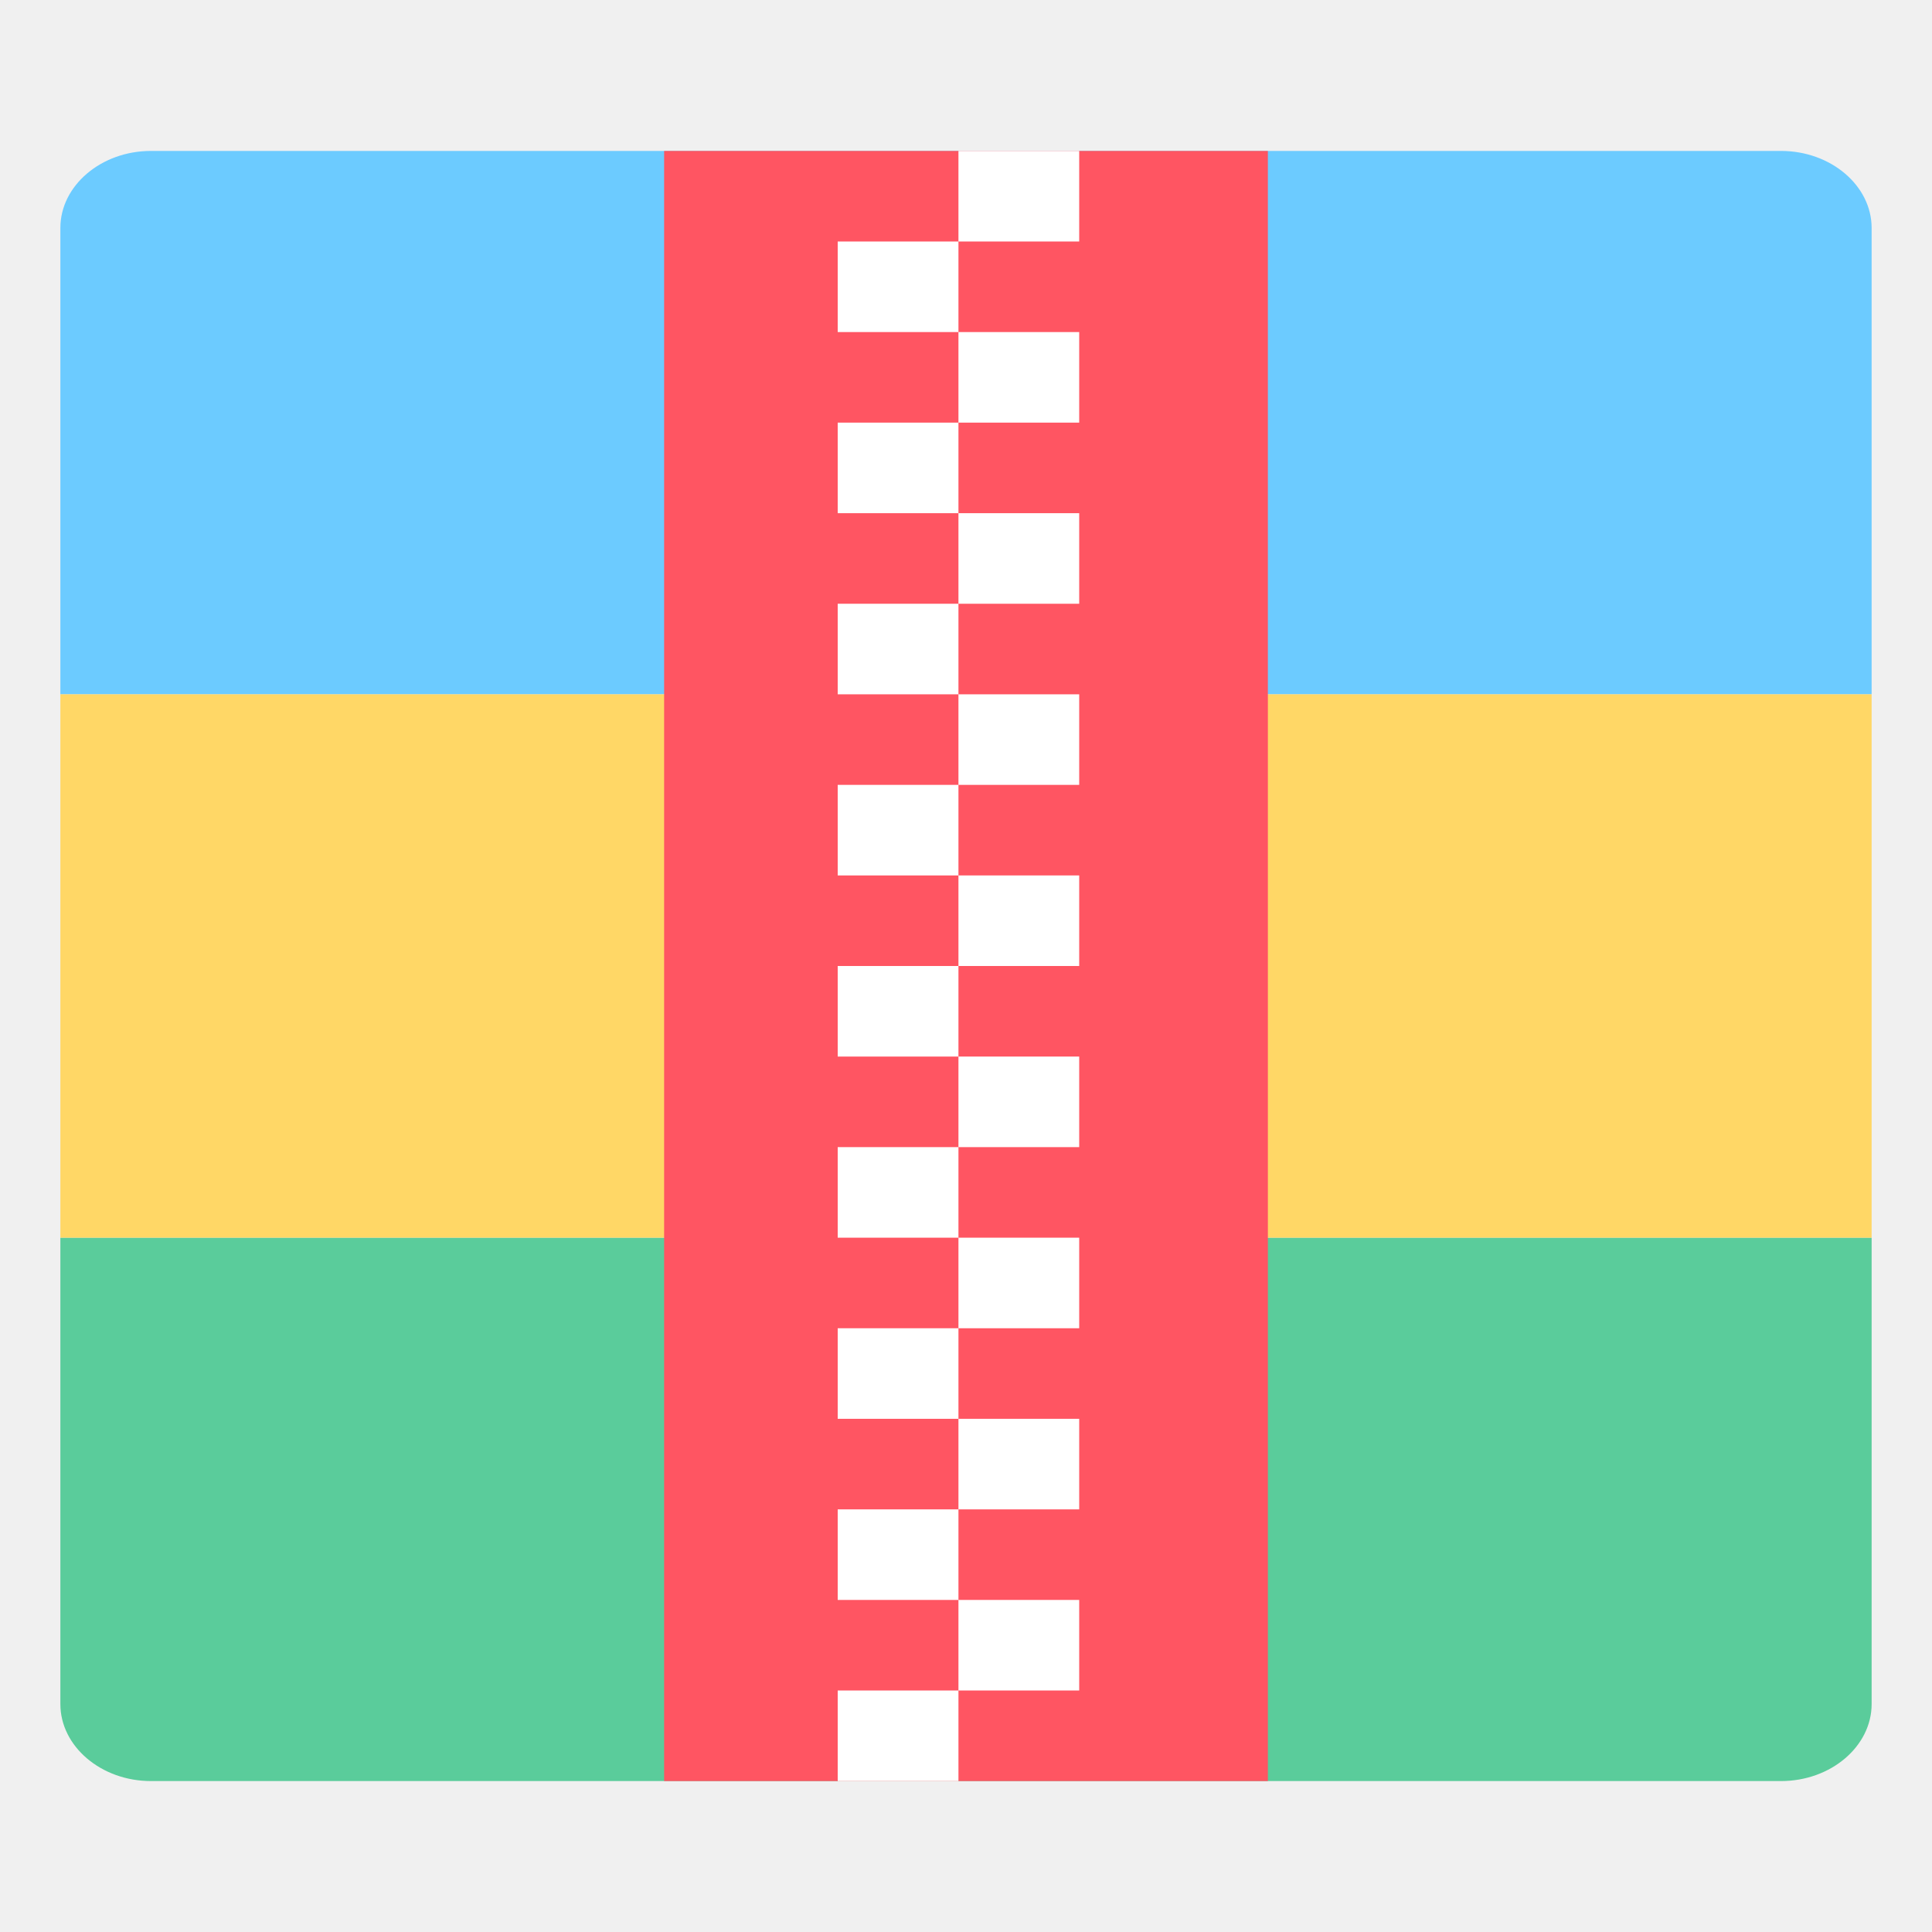
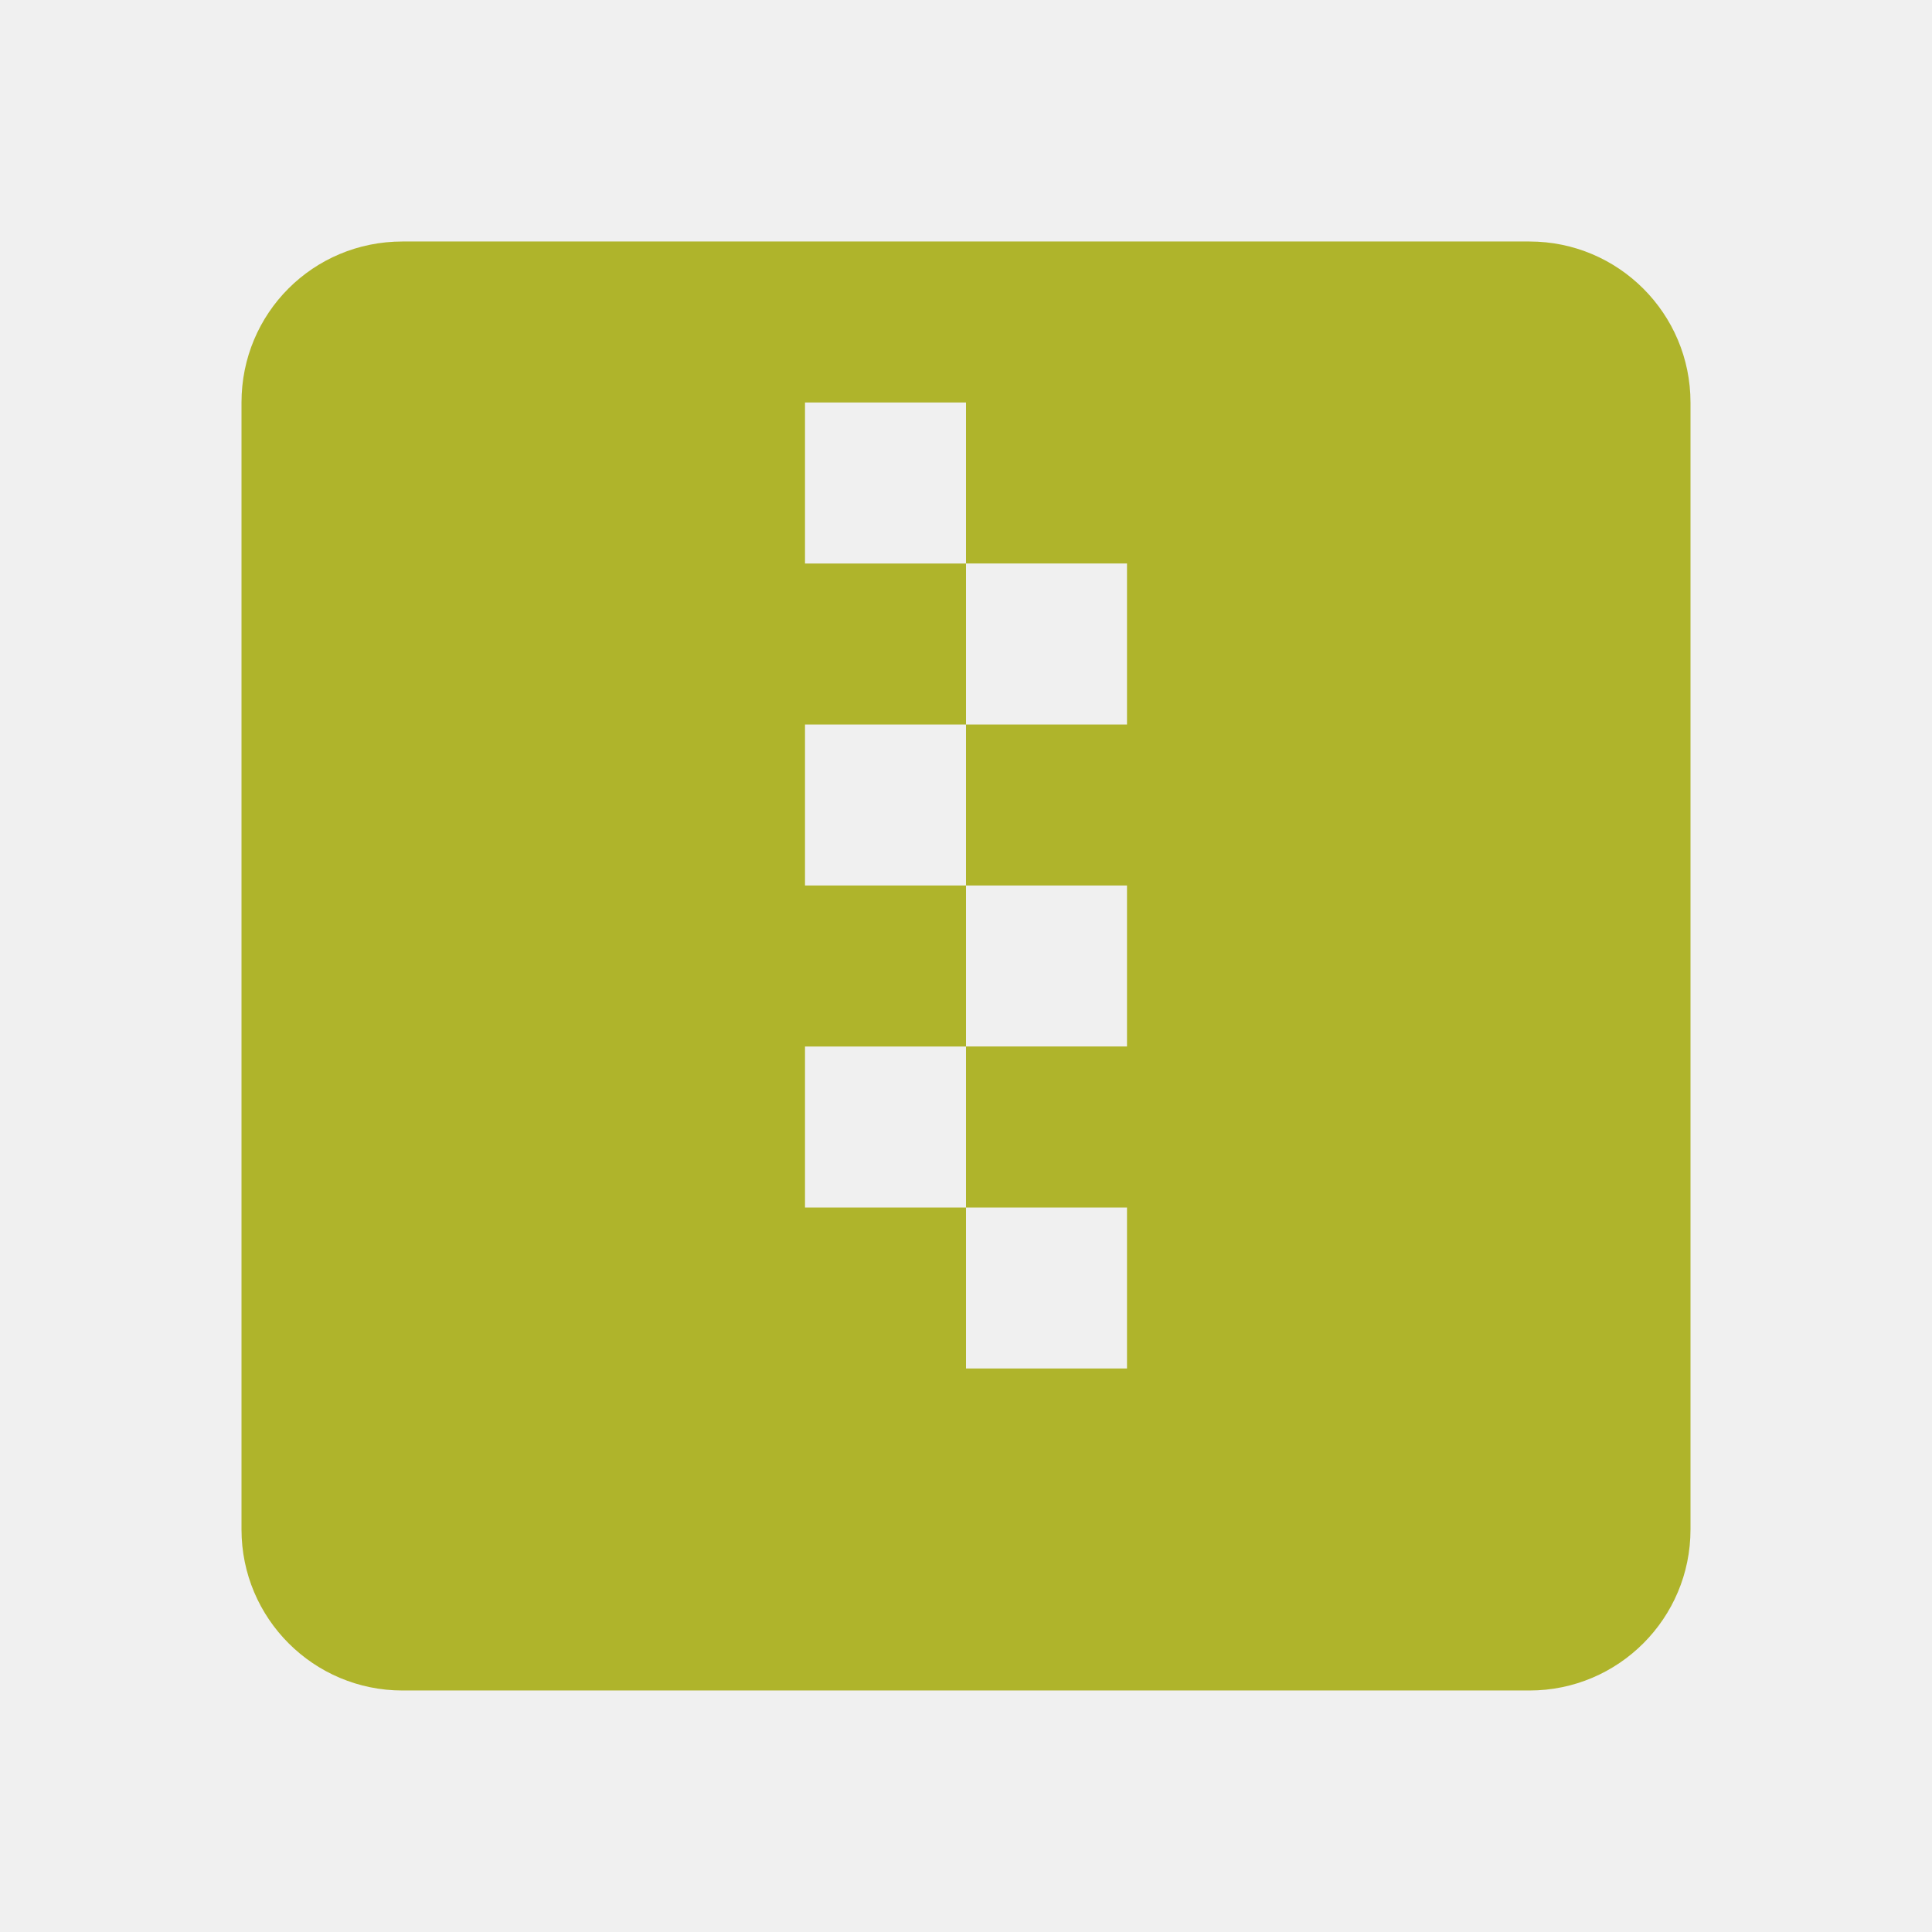
- <svg xmlns="http://www.w3.org/2000/svg" t="1588818456084" class="icon" viewBox="0 0 1024 1024" version="1.1" p-id="1296" width="40" height="40">
+ <svg xmlns="http://www.w3.org/2000/svg" t="1634784844083" class="icon" viewBox="0 0 1024 1024" version="1.1" p-id="7615" width="200" height="200">
  <defs>
    <style type="text/css" />
  </defs>
-   <path d="M944 944H80c-26.4 0-48-18.4-48-40.8V656h960v247.2c0 22.4-21.6 40.8-48 40.8z" fill="#5ACC9B" p-id="1297" />
-   <path d="M80 80h864c26.4 0 48 18.4 48 40.8V368H32V120.8c0-22.4 21.6-40.8 48-40.8z" fill="#6CCBFF" p-id="1298" />
-   <path d="M32 368h960v288H32z" fill="#FFD766" p-id="1299" />
-   <path d="M352 80h320v864H352z" fill="#FF5562" p-id="1300" />
-   <path d="M444 128h64v48h-64zM508 80h64v48h-64zM508 176h64v48h-64zM444 224h64v48h-64zM508 272h64v48h-64zM444 320h64v48h-64zM508 368h64v48h-64zM444 416h64v48h-64zM508 464h64v48h-64zM444 512h64v48h-64zM508 560h64v48h-64zM444 608h64v48h-64zM508 656h64v48h-64zM444 704h64v48h-64zM508 752h64v48h-64zM444 800h64v48h-64zM444 896h64v48h-64zM508 848h64v48h-64z" fill="#FFFFFF" p-id="1301" />
+   <path d="M597.333 725.333h-85.333v-85.333h-85.333v-85.333h85.333v85.333h85.333m0-256h-85.333v85.333h85.333v85.333h-85.333v-85.333h-85.333V384h85.333V298.667h-85.333V213.333h85.333v85.333h85.333m213.333-170.667H213.333c-47.36 0-85.333 37.973-85.333 85.333v597.333a85.333 85.333 0 0 0 85.333 85.333h597.333a85.333 85.333 0 0 0 85.333-85.333V213.333a85.333 85.333 0 0 0-85.333-85.333z" fill="#AFB42B" p-id="7616" />
</svg>
